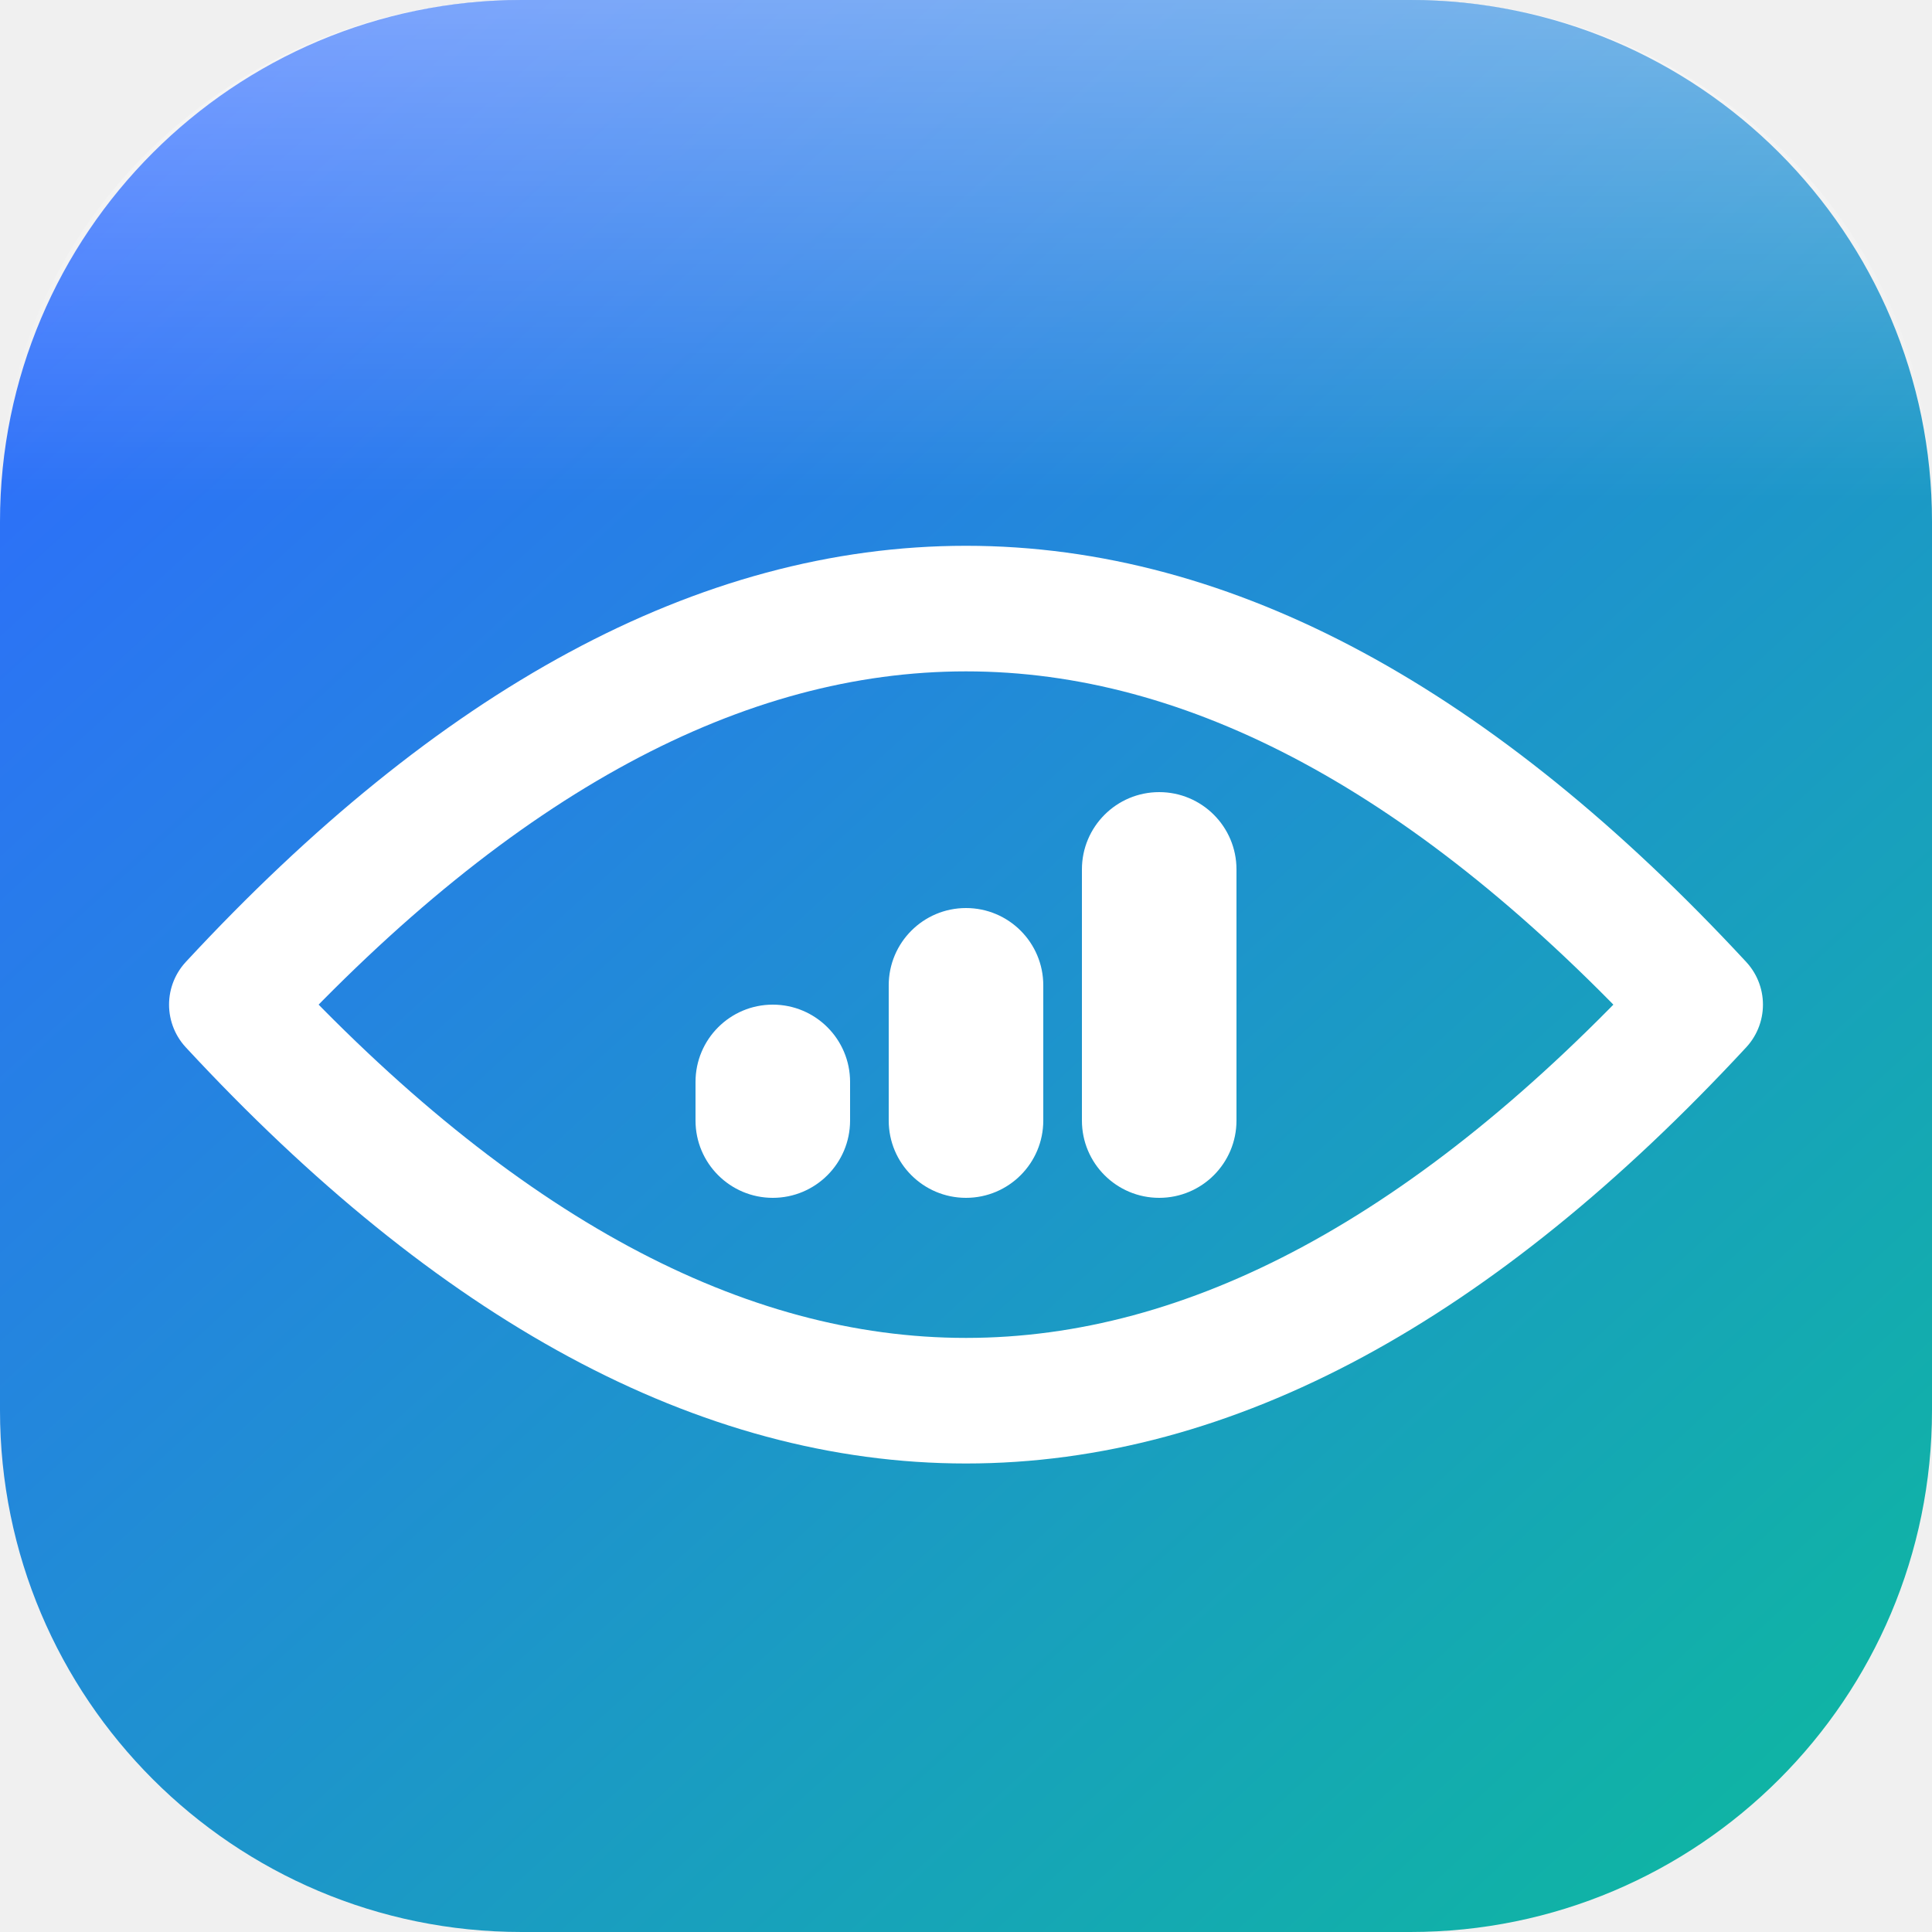
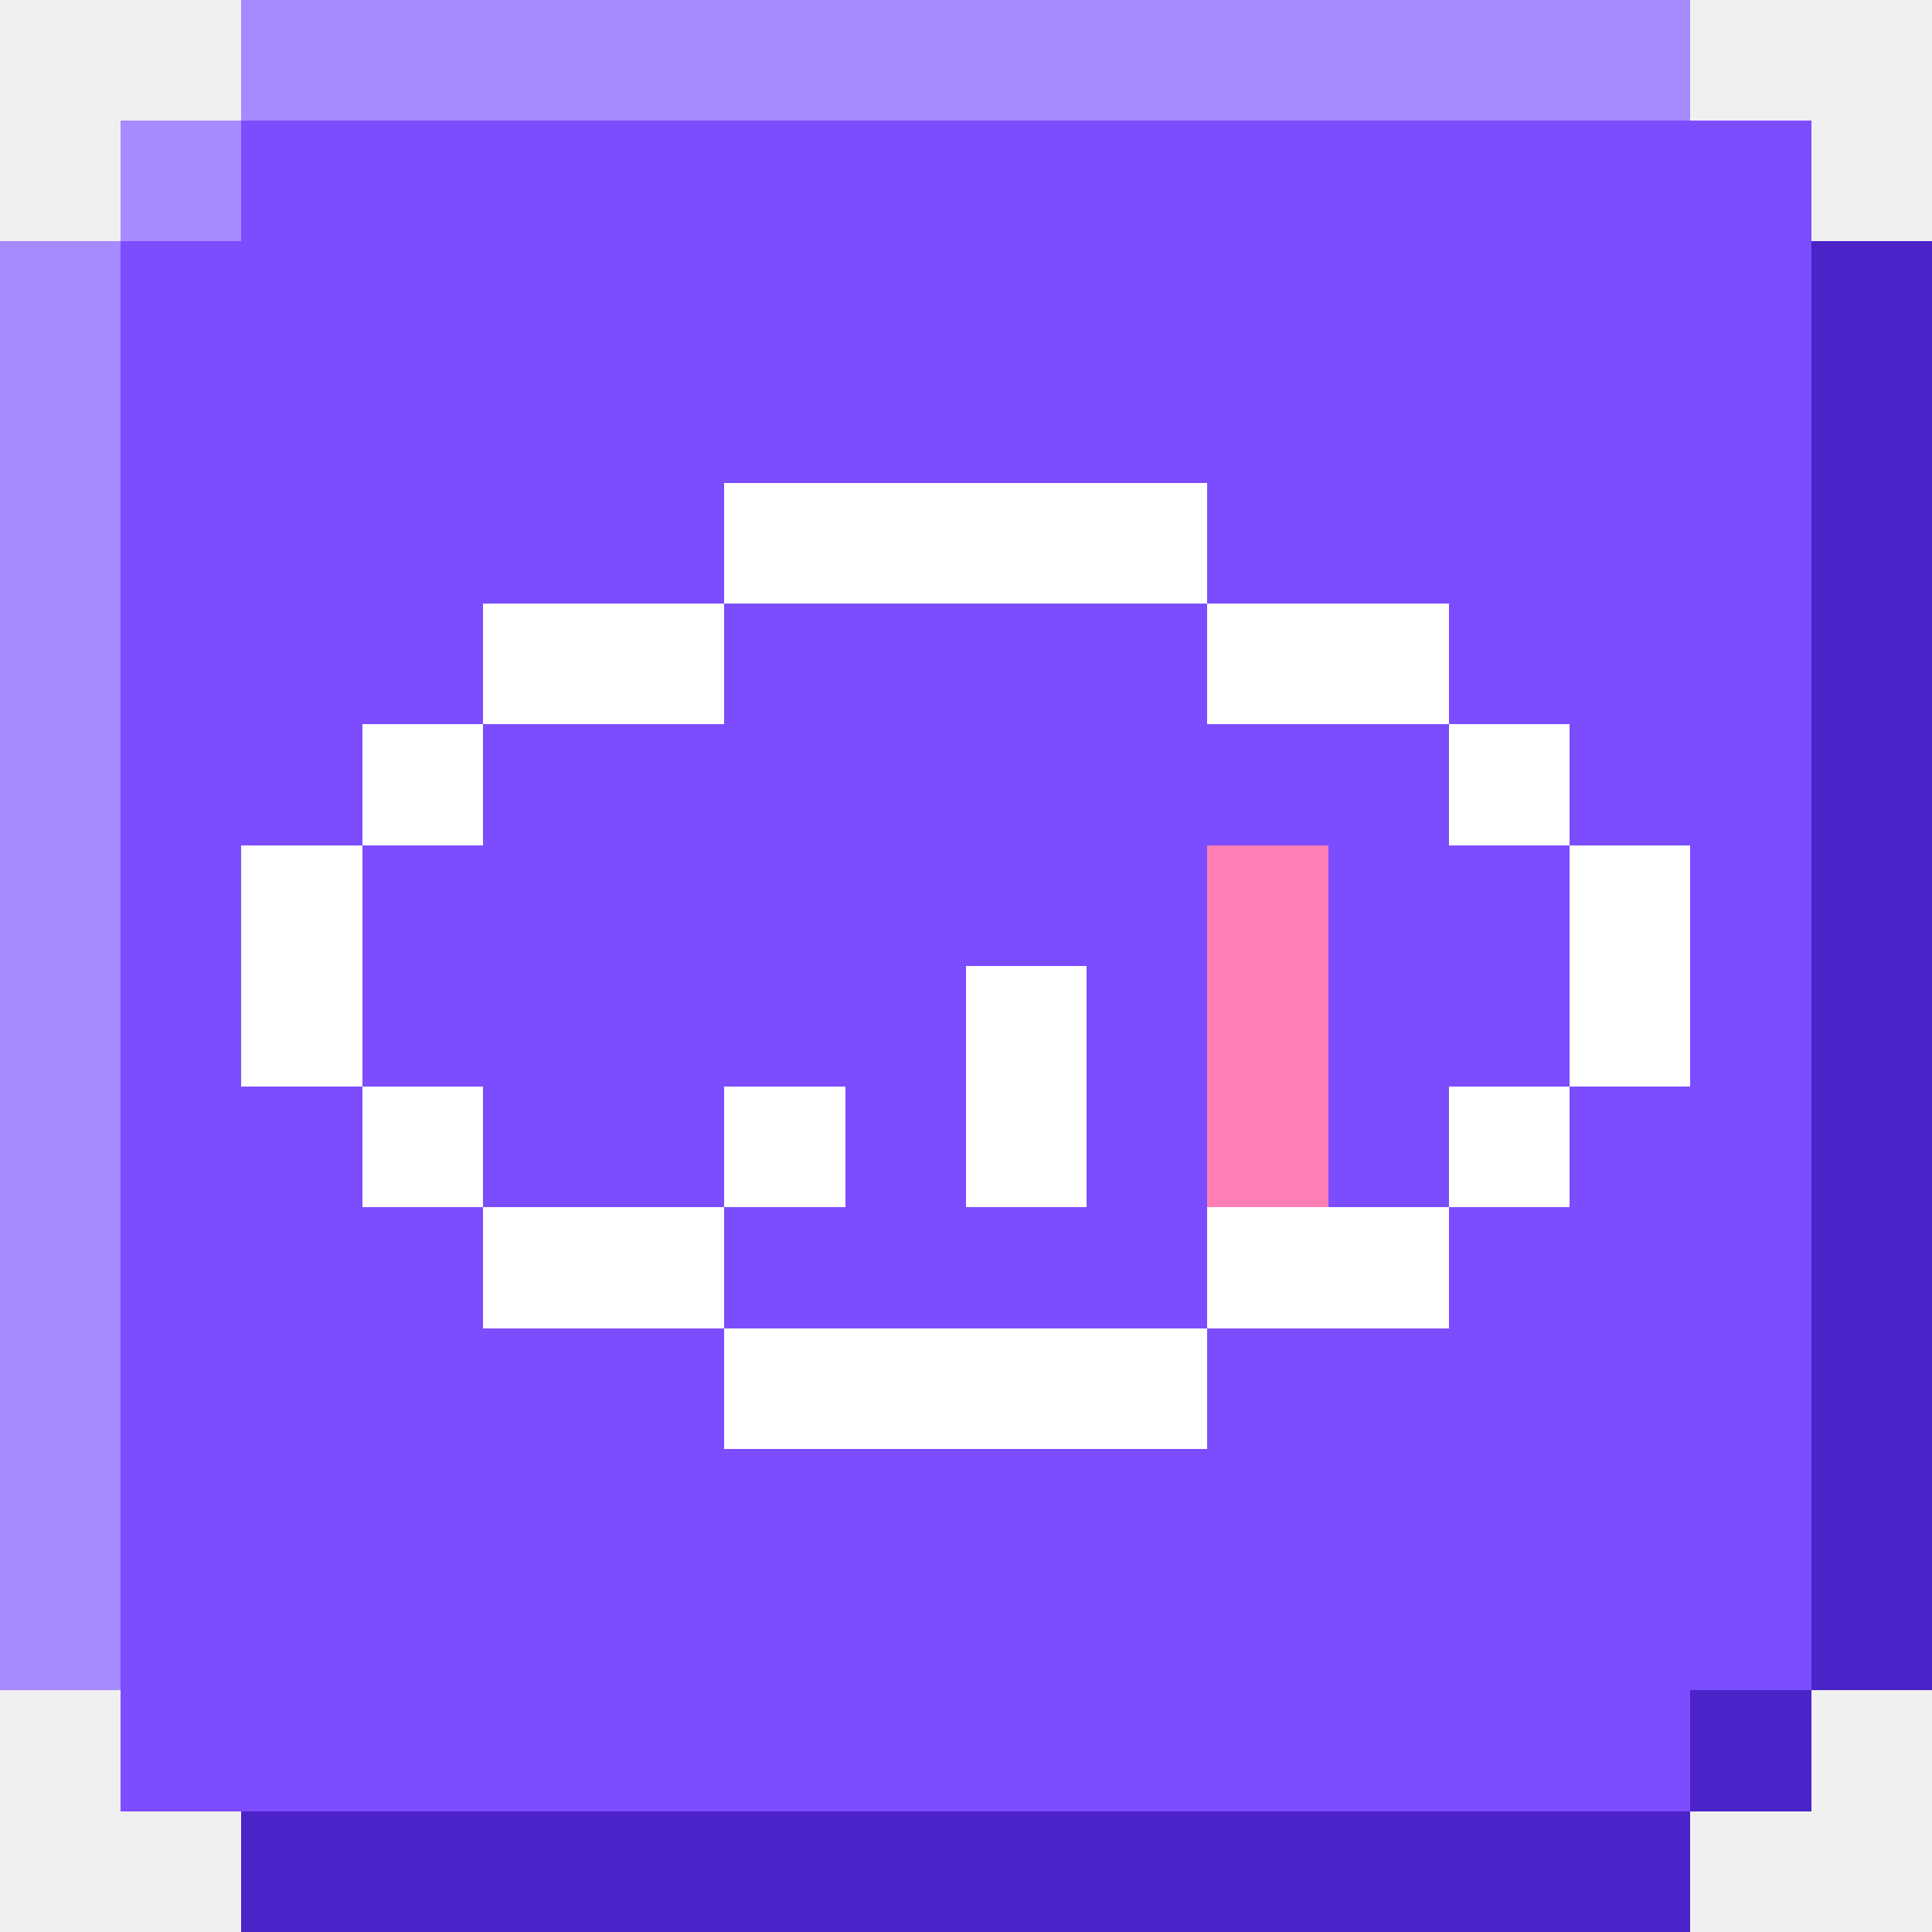
- <svg xmlns="http://www.w3.org/2000/svg" viewBox="0 0 100 100" role="img" aria-label="SeeCareer">
-   <defs>
-     <linearGradient id="g" x1="8" y1="4" x2="92" y2="96" gradientUnits="userSpaceOnUse">
-       <stop offset="0" stop-color="#2f6bff" />
-       <stop offset="1" stop-color="#0fb5a3" />
-     </linearGradient>
-     <linearGradient id="s" x1="0" y1="0" x2="0" y2="1">
-       <stop offset="0" stop-color="#fff" stop-opacity=".38" />
-       <stop offset=".5" stop-color="#fff" stop-opacity="0" />
-     </linearGradient>
-   </defs>
-   <rect width="100" height="100" rx="27" fill="url(#g)" />
-   <rect width="100" height="52" rx="27" fill="url(#s)" />
-   <path d="M12 52Q50 11 88 52Q50 93 12 52Z" fill="none" stroke="#fff" stroke-width="6.5" stroke-linejoin="round" />
-   <rect x="36" y="52" width="8" height="10" rx="4" fill="#fff" />
-   <rect x="46" y="47" width="8" height="15" rx="4" fill="#fff" />
-   <rect x="56" y="41" width="8" height="21" rx="4" fill="#fff" />
+ <svg xmlns="http://www.w3.org/2000/svg" viewBox="0 0 16 16" shape-rendering="crispEdges" role="img" aria-label="SeeCareer">
+   <rect x="2" y="0" width="1" height="1" fill="#a68aff" />
+   <rect x="3" y="0" width="1" height="1" fill="#a68aff" />
+   <rect x="4" y="0" width="1" height="1" fill="#a68aff" />
+   <rect x="5" y="0" width="1" height="1" fill="#a68aff" />
+   <rect x="6" y="0" width="1" height="1" fill="#a68aff" />
+   <rect x="7" y="0" width="1" height="1" fill="#a68aff" />
+   <rect x="8" y="0" width="1" height="1" fill="#a68aff" />
+   <rect x="9" y="0" width="1" height="1" fill="#a68aff" />
+   <rect x="10" y="0" width="1" height="1" fill="#a68aff" />
+   <rect x="11" y="0" width="1" height="1" fill="#a68aff" />
+   <rect x="12" y="0" width="1" height="1" fill="#a68aff" />
+   <rect x="13" y="0" width="1" height="1" fill="#a68aff" />
+   <rect x="1" y="1" width="1" height="1" fill="#a68aff" />
+   <rect x="2" y="1" width="1" height="1" fill="#7c4dff" />
+   <rect x="3" y="1" width="1" height="1" fill="#7c4dff" />
+   <rect x="4" y="1" width="1" height="1" fill="#7c4dff" />
+   <rect x="5" y="1" width="1" height="1" fill="#7c4dff" />
+   <rect x="6" y="1" width="1" height="1" fill="#7c4dff" />
+   <rect x="7" y="1" width="1" height="1" fill="#7c4dff" />
+   <rect x="8" y="1" width="1" height="1" fill="#7c4dff" />
+   <rect x="9" y="1" width="1" height="1" fill="#7c4dff" />
+   <rect x="10" y="1" width="1" height="1" fill="#7c4dff" />
+   <rect x="11" y="1" width="1" height="1" fill="#7c4dff" />
+   <rect x="12" y="1" width="1" height="1" fill="#7c4dff" />
+   <rect x="13" y="1" width="1" height="1" fill="#7c4dff" />
+   <rect x="14" y="1" width="1" height="1" fill="#7c4dff" />
+   <rect x="0" y="2" width="1" height="1" fill="#a68aff" />
+   <rect x="1" y="2" width="1" height="1" fill="#7c4dff" />
+   <rect x="2" y="2" width="1" height="1" fill="#7c4dff" />
+   <rect x="3" y="2" width="1" height="1" fill="#7c4dff" />
+   <rect x="4" y="2" width="1" height="1" fill="#7c4dff" />
+   <rect x="5" y="2" width="1" height="1" fill="#7c4dff" />
+   <rect x="6" y="2" width="1" height="1" fill="#7c4dff" />
+   <rect x="7" y="2" width="1" height="1" fill="#7c4dff" />
+   <rect x="8" y="2" width="1" height="1" fill="#7c4dff" />
+   <rect x="9" y="2" width="1" height="1" fill="#7c4dff" />
+   <rect x="10" y="2" width="1" height="1" fill="#7c4dff" />
+   <rect x="11" y="2" width="1" height="1" fill="#7c4dff" />
+   <rect x="12" y="2" width="1" height="1" fill="#7c4dff" />
+   <rect x="13" y="2" width="1" height="1" fill="#7c4dff" />
+   <rect x="14" y="2" width="1" height="1" fill="#7c4dff" />
+   <rect x="15" y="2" width="1" height="1" fill="#4b23c9" />
+   <rect x="0" y="3" width="1" height="1" fill="#a68aff" />
+   <rect x="1" y="3" width="1" height="1" fill="#7c4dff" />
+   <rect x="2" y="3" width="1" height="1" fill="#7c4dff" />
+   <rect x="3" y="3" width="1" height="1" fill="#7c4dff" />
+   <rect x="4" y="3" width="1" height="1" fill="#7c4dff" />
+   <rect x="5" y="3" width="1" height="1" fill="#7c4dff" />
+   <rect x="6" y="3" width="1" height="1" fill="#7c4dff" />
+   <rect x="7" y="3" width="1" height="1" fill="#7c4dff" />
+   <rect x="8" y="3" width="1" height="1" fill="#7c4dff" />
+   <rect x="9" y="3" width="1" height="1" fill="#7c4dff" />
+   <rect x="10" y="3" width="1" height="1" fill="#7c4dff" />
+   <rect x="11" y="3" width="1" height="1" fill="#7c4dff" />
+   <rect x="12" y="3" width="1" height="1" fill="#7c4dff" />
+   <rect x="13" y="3" width="1" height="1" fill="#7c4dff" />
+   <rect x="14" y="3" width="1" height="1" fill="#7c4dff" />
+   <rect x="15" y="3" width="1" height="1" fill="#4b23c9" />
+   <rect x="0" y="4" width="1" height="1" fill="#a68aff" />
+   <rect x="1" y="4" width="1" height="1" fill="#7c4dff" />
+   <rect x="2" y="4" width="1" height="1" fill="#7c4dff" />
+   <rect x="3" y="4" width="1" height="1" fill="#7c4dff" />
+   <rect x="4" y="4" width="1" height="1" fill="#7c4dff" />
+   <rect x="5" y="4" width="1" height="1" fill="#7c4dff" />
+   <rect x="6" y="4" width="1" height="1" fill="#ffffff" />
+   <rect x="7" y="4" width="1" height="1" fill="#ffffff" />
+   <rect x="8" y="4" width="1" height="1" fill="#ffffff" />
+   <rect x="9" y="4" width="1" height="1" fill="#ffffff" />
+   <rect x="10" y="4" width="1" height="1" fill="#7c4dff" />
+   <rect x="11" y="4" width="1" height="1" fill="#7c4dff" />
+   <rect x="12" y="4" width="1" height="1" fill="#7c4dff" />
+   <rect x="13" y="4" width="1" height="1" fill="#7c4dff" />
+   <rect x="14" y="4" width="1" height="1" fill="#7c4dff" />
+   <rect x="15" y="4" width="1" height="1" fill="#4b23c9" />
+   <rect x="0" y="5" width="1" height="1" fill="#a68aff" />
+   <rect x="1" y="5" width="1" height="1" fill="#7c4dff" />
+   <rect x="2" y="5" width="1" height="1" fill="#7c4dff" />
+   <rect x="3" y="5" width="1" height="1" fill="#7c4dff" />
+   <rect x="4" y="5" width="1" height="1" fill="#ffffff" />
+   <rect x="5" y="5" width="1" height="1" fill="#ffffff" />
+   <rect x="6" y="5" width="1" height="1" fill="#7c4dff" />
+   <rect x="7" y="5" width="1" height="1" fill="#7c4dff" />
+   <rect x="8" y="5" width="1" height="1" fill="#7c4dff" />
+   <rect x="9" y="5" width="1" height="1" fill="#7c4dff" />
+   <rect x="10" y="5" width="1" height="1" fill="#ffffff" />
+   <rect x="11" y="5" width="1" height="1" fill="#ffffff" />
+   <rect x="12" y="5" width="1" height="1" fill="#7c4dff" />
+   <rect x="13" y="5" width="1" height="1" fill="#7c4dff" />
+   <rect x="14" y="5" width="1" height="1" fill="#7c4dff" />
+   <rect x="15" y="5" width="1" height="1" fill="#4b23c9" />
+   <rect x="0" y="6" width="1" height="1" fill="#a68aff" />
+   <rect x="1" y="6" width="1" height="1" fill="#7c4dff" />
+   <rect x="2" y="6" width="1" height="1" fill="#7c4dff" />
+   <rect x="3" y="6" width="1" height="1" fill="#ffffff" />
+   <rect x="4" y="6" width="1" height="1" fill="#7c4dff" />
+   <rect x="5" y="6" width="1" height="1" fill="#7c4dff" />
+   <rect x="6" y="6" width="1" height="1" fill="#7c4dff" />
+   <rect x="7" y="6" width="1" height="1" fill="#7c4dff" />
+   <rect x="8" y="6" width="1" height="1" fill="#7c4dff" />
+   <rect x="9" y="6" width="1" height="1" fill="#7c4dff" />
+   <rect x="10" y="6" width="1" height="1" fill="#7c4dff" />
+   <rect x="11" y="6" width="1" height="1" fill="#7c4dff" />
+   <rect x="12" y="6" width="1" height="1" fill="#ffffff" />
+   <rect x="13" y="6" width="1" height="1" fill="#7c4dff" />
+   <rect x="14" y="6" width="1" height="1" fill="#7c4dff" />
+   <rect x="15" y="6" width="1" height="1" fill="#4b23c9" />
+   <rect x="0" y="7" width="1" height="1" fill="#a68aff" />
+   <rect x="1" y="7" width="1" height="1" fill="#7c4dff" />
+   <rect x="2" y="7" width="1" height="1" fill="#ffffff" />
+   <rect x="3" y="7" width="1" height="1" fill="#7c4dff" />
+   <rect x="4" y="7" width="1" height="1" fill="#7c4dff" />
+   <rect x="5" y="7" width="1" height="1" fill="#7c4dff" />
+   <rect x="6" y="7" width="1" height="1" fill="#7c4dff" />
+   <rect x="7" y="7" width="1" height="1" fill="#7c4dff" />
+   <rect x="8" y="7" width="1" height="1" fill="#7c4dff" />
+   <rect x="9" y="7" width="1" height="1" fill="#7c4dff" />
+   <rect x="10" y="7" width="1" height="1" fill="#ff7eb6" />
+   <rect x="11" y="7" width="1" height="1" fill="#7c4dff" />
+   <rect x="12" y="7" width="1" height="1" fill="#7c4dff" />
+   <rect x="13" y="7" width="1" height="1" fill="#ffffff" />
+   <rect x="14" y="7" width="1" height="1" fill="#7c4dff" />
+   <rect x="15" y="7" width="1" height="1" fill="#4b23c9" />
+   <rect x="0" y="8" width="1" height="1" fill="#a68aff" />
+   <rect x="1" y="8" width="1" height="1" fill="#7c4dff" />
+   <rect x="2" y="8" width="1" height="1" fill="#ffffff" />
+   <rect x="3" y="8" width="1" height="1" fill="#7c4dff" />
+   <rect x="4" y="8" width="1" height="1" fill="#7c4dff" />
+   <rect x="5" y="8" width="1" height="1" fill="#7c4dff" />
+   <rect x="6" y="8" width="1" height="1" fill="#7c4dff" />
+   <rect x="7" y="8" width="1" height="1" fill="#7c4dff" />
+   <rect x="8" y="8" width="1" height="1" fill="#ffffff" />
+   <rect x="9" y="8" width="1" height="1" fill="#7c4dff" />
+   <rect x="10" y="8" width="1" height="1" fill="#ff7eb6" />
+   <rect x="11" y="8" width="1" height="1" fill="#7c4dff" />
+   <rect x="12" y="8" width="1" height="1" fill="#7c4dff" />
+   <rect x="13" y="8" width="1" height="1" fill="#ffffff" />
+   <rect x="14" y="8" width="1" height="1" fill="#7c4dff" />
+   <rect x="15" y="8" width="1" height="1" fill="#4b23c9" />
+   <rect x="0" y="9" width="1" height="1" fill="#a68aff" />
+   <rect x="1" y="9" width="1" height="1" fill="#7c4dff" />
+   <rect x="2" y="9" width="1" height="1" fill="#7c4dff" />
+   <rect x="3" y="9" width="1" height="1" fill="#ffffff" />
+   <rect x="4" y="9" width="1" height="1" fill="#7c4dff" />
+   <rect x="5" y="9" width="1" height="1" fill="#7c4dff" />
+   <rect x="6" y="9" width="1" height="1" fill="#ffffff" />
+   <rect x="7" y="9" width="1" height="1" fill="#7c4dff" />
+   <rect x="8" y="9" width="1" height="1" fill="#ffffff" />
+   <rect x="9" y="9" width="1" height="1" fill="#7c4dff" />
+   <rect x="10" y="9" width="1" height="1" fill="#ff7eb6" />
+   <rect x="11" y="9" width="1" height="1" fill="#7c4dff" />
+   <rect x="12" y="9" width="1" height="1" fill="#ffffff" />
+   <rect x="13" y="9" width="1" height="1" fill="#7c4dff" />
+   <rect x="14" y="9" width="1" height="1" fill="#7c4dff" />
+   <rect x="15" y="9" width="1" height="1" fill="#4b23c9" />
+   <rect x="0" y="10" width="1" height="1" fill="#a68aff" />
+   <rect x="1" y="10" width="1" height="1" fill="#7c4dff" />
+   <rect x="2" y="10" width="1" height="1" fill="#7c4dff" />
+   <rect x="3" y="10" width="1" height="1" fill="#7c4dff" />
+   <rect x="4" y="10" width="1" height="1" fill="#ffffff" />
+   <rect x="5" y="10" width="1" height="1" fill="#ffffff" />
+   <rect x="6" y="10" width="1" height="1" fill="#7c4dff" />
+   <rect x="7" y="10" width="1" height="1" fill="#7c4dff" />
+   <rect x="8" y="10" width="1" height="1" fill="#7c4dff" />
+   <rect x="9" y="10" width="1" height="1" fill="#7c4dff" />
+   <rect x="10" y="10" width="1" height="1" fill="#ffffff" />
+   <rect x="11" y="10" width="1" height="1" fill="#ffffff" />
+   <rect x="12" y="10" width="1" height="1" fill="#7c4dff" />
+   <rect x="13" y="10" width="1" height="1" fill="#7c4dff" />
+   <rect x="14" y="10" width="1" height="1" fill="#7c4dff" />
+   <rect x="15" y="10" width="1" height="1" fill="#4b23c9" />
+   <rect x="0" y="11" width="1" height="1" fill="#a68aff" />
+   <rect x="1" y="11" width="1" height="1" fill="#7c4dff" />
+   <rect x="2" y="11" width="1" height="1" fill="#7c4dff" />
+   <rect x="3" y="11" width="1" height="1" fill="#7c4dff" />
+   <rect x="4" y="11" width="1" height="1" fill="#7c4dff" />
+   <rect x="5" y="11" width="1" height="1" fill="#7c4dff" />
+   <rect x="6" y="11" width="1" height="1" fill="#ffffff" />
+   <rect x="7" y="11" width="1" height="1" fill="#ffffff" />
+   <rect x="8" y="11" width="1" height="1" fill="#ffffff" />
+   <rect x="9" y="11" width="1" height="1" fill="#ffffff" />
+   <rect x="10" y="11" width="1" height="1" fill="#7c4dff" />
+   <rect x="11" y="11" width="1" height="1" fill="#7c4dff" />
+   <rect x="12" y="11" width="1" height="1" fill="#7c4dff" />
+   <rect x="13" y="11" width="1" height="1" fill="#7c4dff" />
+   <rect x="14" y="11" width="1" height="1" fill="#7c4dff" />
+   <rect x="15" y="11" width="1" height="1" fill="#4b23c9" />
+   <rect x="0" y="12" width="1" height="1" fill="#a68aff" />
+   <rect x="1" y="12" width="1" height="1" fill="#7c4dff" />
+   <rect x="2" y="12" width="1" height="1" fill="#7c4dff" />
+   <rect x="3" y="12" width="1" height="1" fill="#7c4dff" />
+   <rect x="4" y="12" width="1" height="1" fill="#7c4dff" />
+   <rect x="5" y="12" width="1" height="1" fill="#7c4dff" />
+   <rect x="6" y="12" width="1" height="1" fill="#7c4dff" />
+   <rect x="7" y="12" width="1" height="1" fill="#7c4dff" />
+   <rect x="8" y="12" width="1" height="1" fill="#7c4dff" />
+   <rect x="9" y="12" width="1" height="1" fill="#7c4dff" />
+   <rect x="10" y="12" width="1" height="1" fill="#7c4dff" />
+   <rect x="11" y="12" width="1" height="1" fill="#7c4dff" />
+   <rect x="12" y="12" width="1" height="1" fill="#7c4dff" />
+   <rect x="13" y="12" width="1" height="1" fill="#7c4dff" />
+   <rect x="14" y="12" width="1" height="1" fill="#7c4dff" />
+   <rect x="15" y="12" width="1" height="1" fill="#4b23c9" />
+   <rect x="0" y="13" width="1" height="1" fill="#a68aff" />
+   <rect x="1" y="13" width="1" height="1" fill="#7c4dff" />
+   <rect x="2" y="13" width="1" height="1" fill="#7c4dff" />
+   <rect x="3" y="13" width="1" height="1" fill="#7c4dff" />
+   <rect x="4" y="13" width="1" height="1" fill="#7c4dff" />
+   <rect x="5" y="13" width="1" height="1" fill="#7c4dff" />
+   <rect x="6" y="13" width="1" height="1" fill="#7c4dff" />
+   <rect x="7" y="13" width="1" height="1" fill="#7c4dff" />
+   <rect x="8" y="13" width="1" height="1" fill="#7c4dff" />
+   <rect x="9" y="13" width="1" height="1" fill="#7c4dff" />
+   <rect x="10" y="13" width="1" height="1" fill="#7c4dff" />
+   <rect x="11" y="13" width="1" height="1" fill="#7c4dff" />
+   <rect x="12" y="13" width="1" height="1" fill="#7c4dff" />
+   <rect x="13" y="13" width="1" height="1" fill="#7c4dff" />
+   <rect x="14" y="13" width="1" height="1" fill="#7c4dff" />
+   <rect x="15" y="13" width="1" height="1" fill="#4b23c9" />
+   <rect x="1" y="14" width="1" height="1" fill="#7c4dff" />
+   <rect x="2" y="14" width="1" height="1" fill="#7c4dff" />
+   <rect x="3" y="14" width="1" height="1" fill="#7c4dff" />
+   <rect x="4" y="14" width="1" height="1" fill="#7c4dff" />
+   <rect x="5" y="14" width="1" height="1" fill="#7c4dff" />
+   <rect x="6" y="14" width="1" height="1" fill="#7c4dff" />
+   <rect x="7" y="14" width="1" height="1" fill="#7c4dff" />
+   <rect x="8" y="14" width="1" height="1" fill="#7c4dff" />
+   <rect x="9" y="14" width="1" height="1" fill="#7c4dff" />
+   <rect x="10" y="14" width="1" height="1" fill="#7c4dff" />
+   <rect x="11" y="14" width="1" height="1" fill="#7c4dff" />
+   <rect x="12" y="14" width="1" height="1" fill="#7c4dff" />
+   <rect x="13" y="14" width="1" height="1" fill="#7c4dff" />
+   <rect x="14" y="14" width="1" height="1" fill="#4b23c9" />
+   <rect x="2" y="15" width="1" height="1" fill="#4b23c9" />
+   <rect x="3" y="15" width="1" height="1" fill="#4b23c9" />
+   <rect x="4" y="15" width="1" height="1" fill="#4b23c9" />
+   <rect x="5" y="15" width="1" height="1" fill="#4b23c9" />
+   <rect x="6" y="15" width="1" height="1" fill="#4b23c9" />
+   <rect x="7" y="15" width="1" height="1" fill="#4b23c9" />
+   <rect x="8" y="15" width="1" height="1" fill="#4b23c9" />
+   <rect x="9" y="15" width="1" height="1" fill="#4b23c9" />
+   <rect x="10" y="15" width="1" height="1" fill="#4b23c9" />
+   <rect x="11" y="15" width="1" height="1" fill="#4b23c9" />
+   <rect x="12" y="15" width="1" height="1" fill="#4b23c9" />
+   <rect x="13" y="15" width="1" height="1" fill="#4b23c9" />
</svg>
